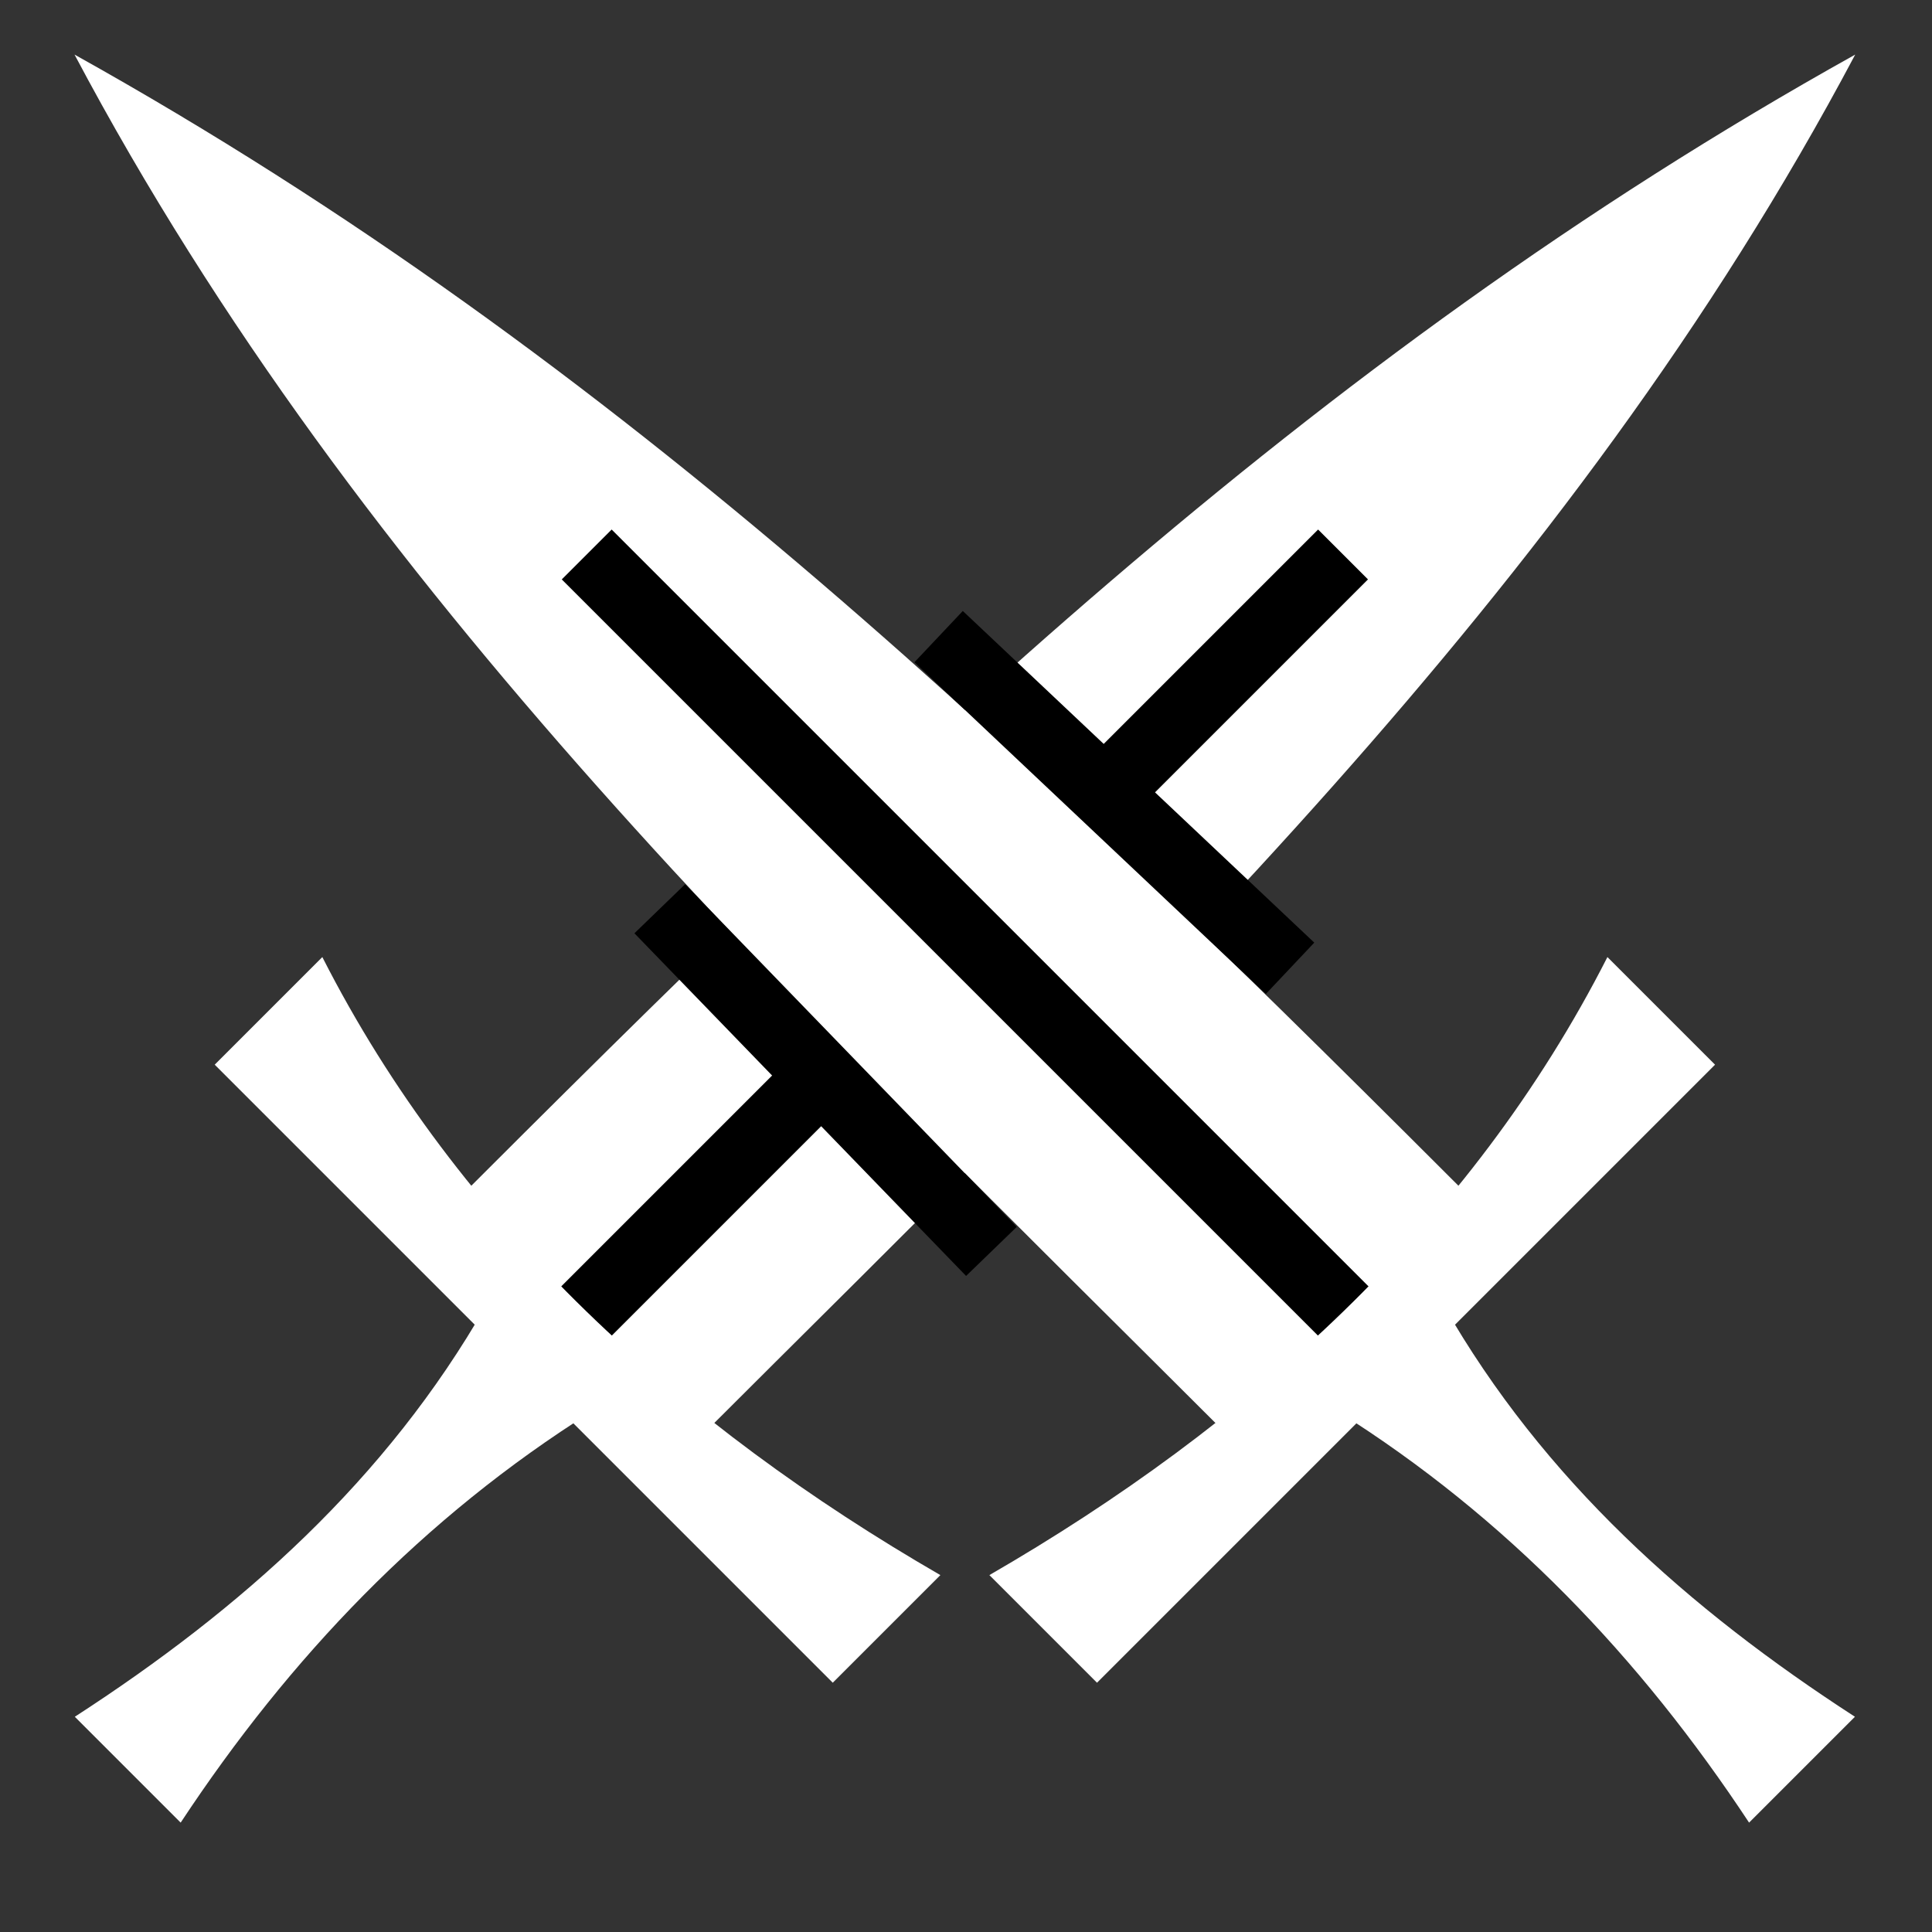
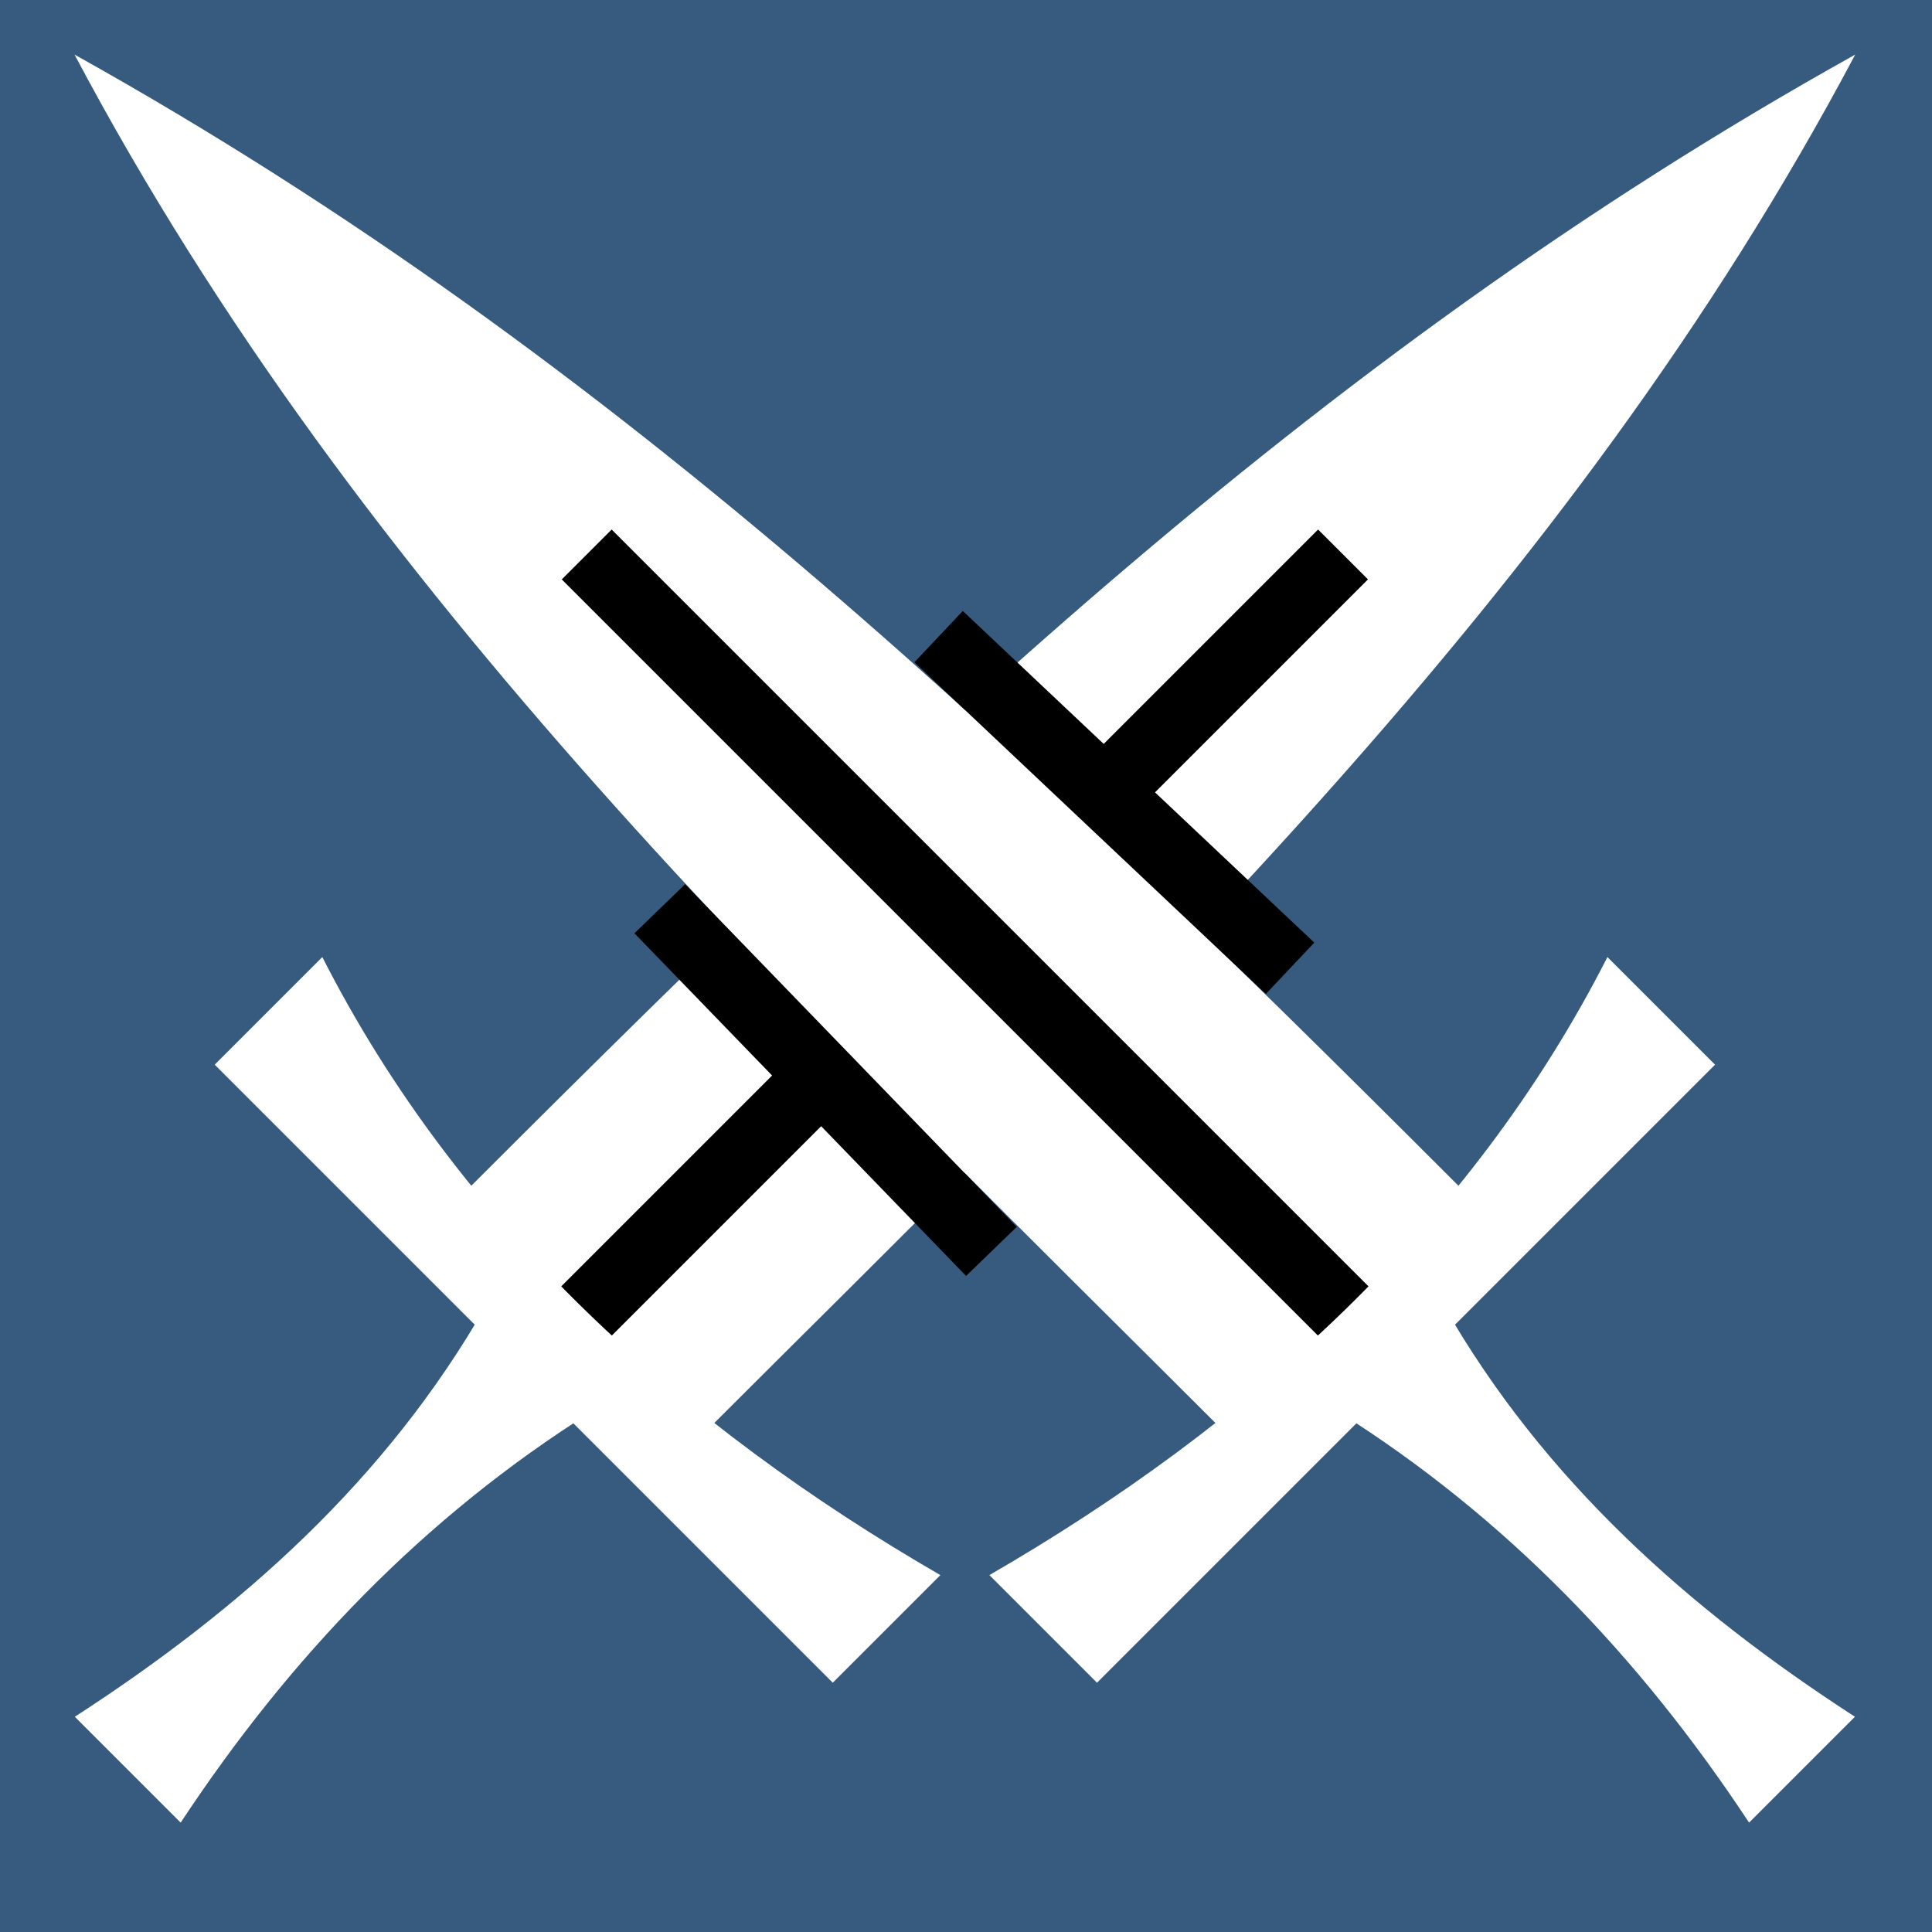
<svg xmlns="http://www.w3.org/2000/svg" viewBox="0 0 512 512">
-   <path d="m0,0h512v512h-512z" fill="#333" />
+   <path d="m0,0h512v512h-512z" fill="#375a7f" />
  <g transform="matrix(18.68858,0,0,18.68858,5157.948,-9227.029)">
    <g transform="matrix(.92829,.92829,.92829,-.92829,-1175.778,529.7793)">
      <path d="m477.882,498.132c0,6.899.065,13.124 1.931,19.686 1.944-6.331 1.737-12.716 1.737-19.518" fill="#fff" fill-rule="evenodd" />
      <path d="m479.719,510.088-1e-05-12.61" fill="#fff" fill-rule="evenodd" stroke="#000" stroke-width=".762" />
      <path d="m474.998,497.573h9.441v1.644c-3.106-.831-6.346-1.008-9.441,0v-1.644z" fill="#fff" />
      <path d="m478.91,491.524h1.617c-.429,2.093-.478,4.186 0,6.28h-1.617c.57-2.093.448-4.186 0-6.28z" fill="#fff" />
    </g>
    <g transform="matrix(-.92829,.92829,-.92829,-.92829,651.1531,529.7793)">
      <path d="m477.882,498.132c0,6.899.065,13.124 1.931,19.686 1.944-6.331 1.737-12.716 1.737-19.518" fill="#fff" fill-rule="evenodd" />
      <path d="m479.719,510.088-1e-05-12.61" fill="#fff" fill-rule="evenodd" stroke="#000" stroke-width=".762" />
      <path d="m474.998,497.573h9.441v1.644c-3.106-.831-6.346-1.008-9.441,0v-1.644z" fill="#fff" />
      <path d="m478.91,491.524h1.617c-.429,2.093-.478,4.186 0,6.28h-1.617c.57-2.093.448-4.186 0-6.28z" fill="#fff" />
    </g>
    <path d="m-266.639,506.612 4.703,4.859" fill="none" stroke="#000" />
    <path d="m-262.685,502.753 4.984,4.703" fill="none" stroke="#000" />
  </g>
</svg>
